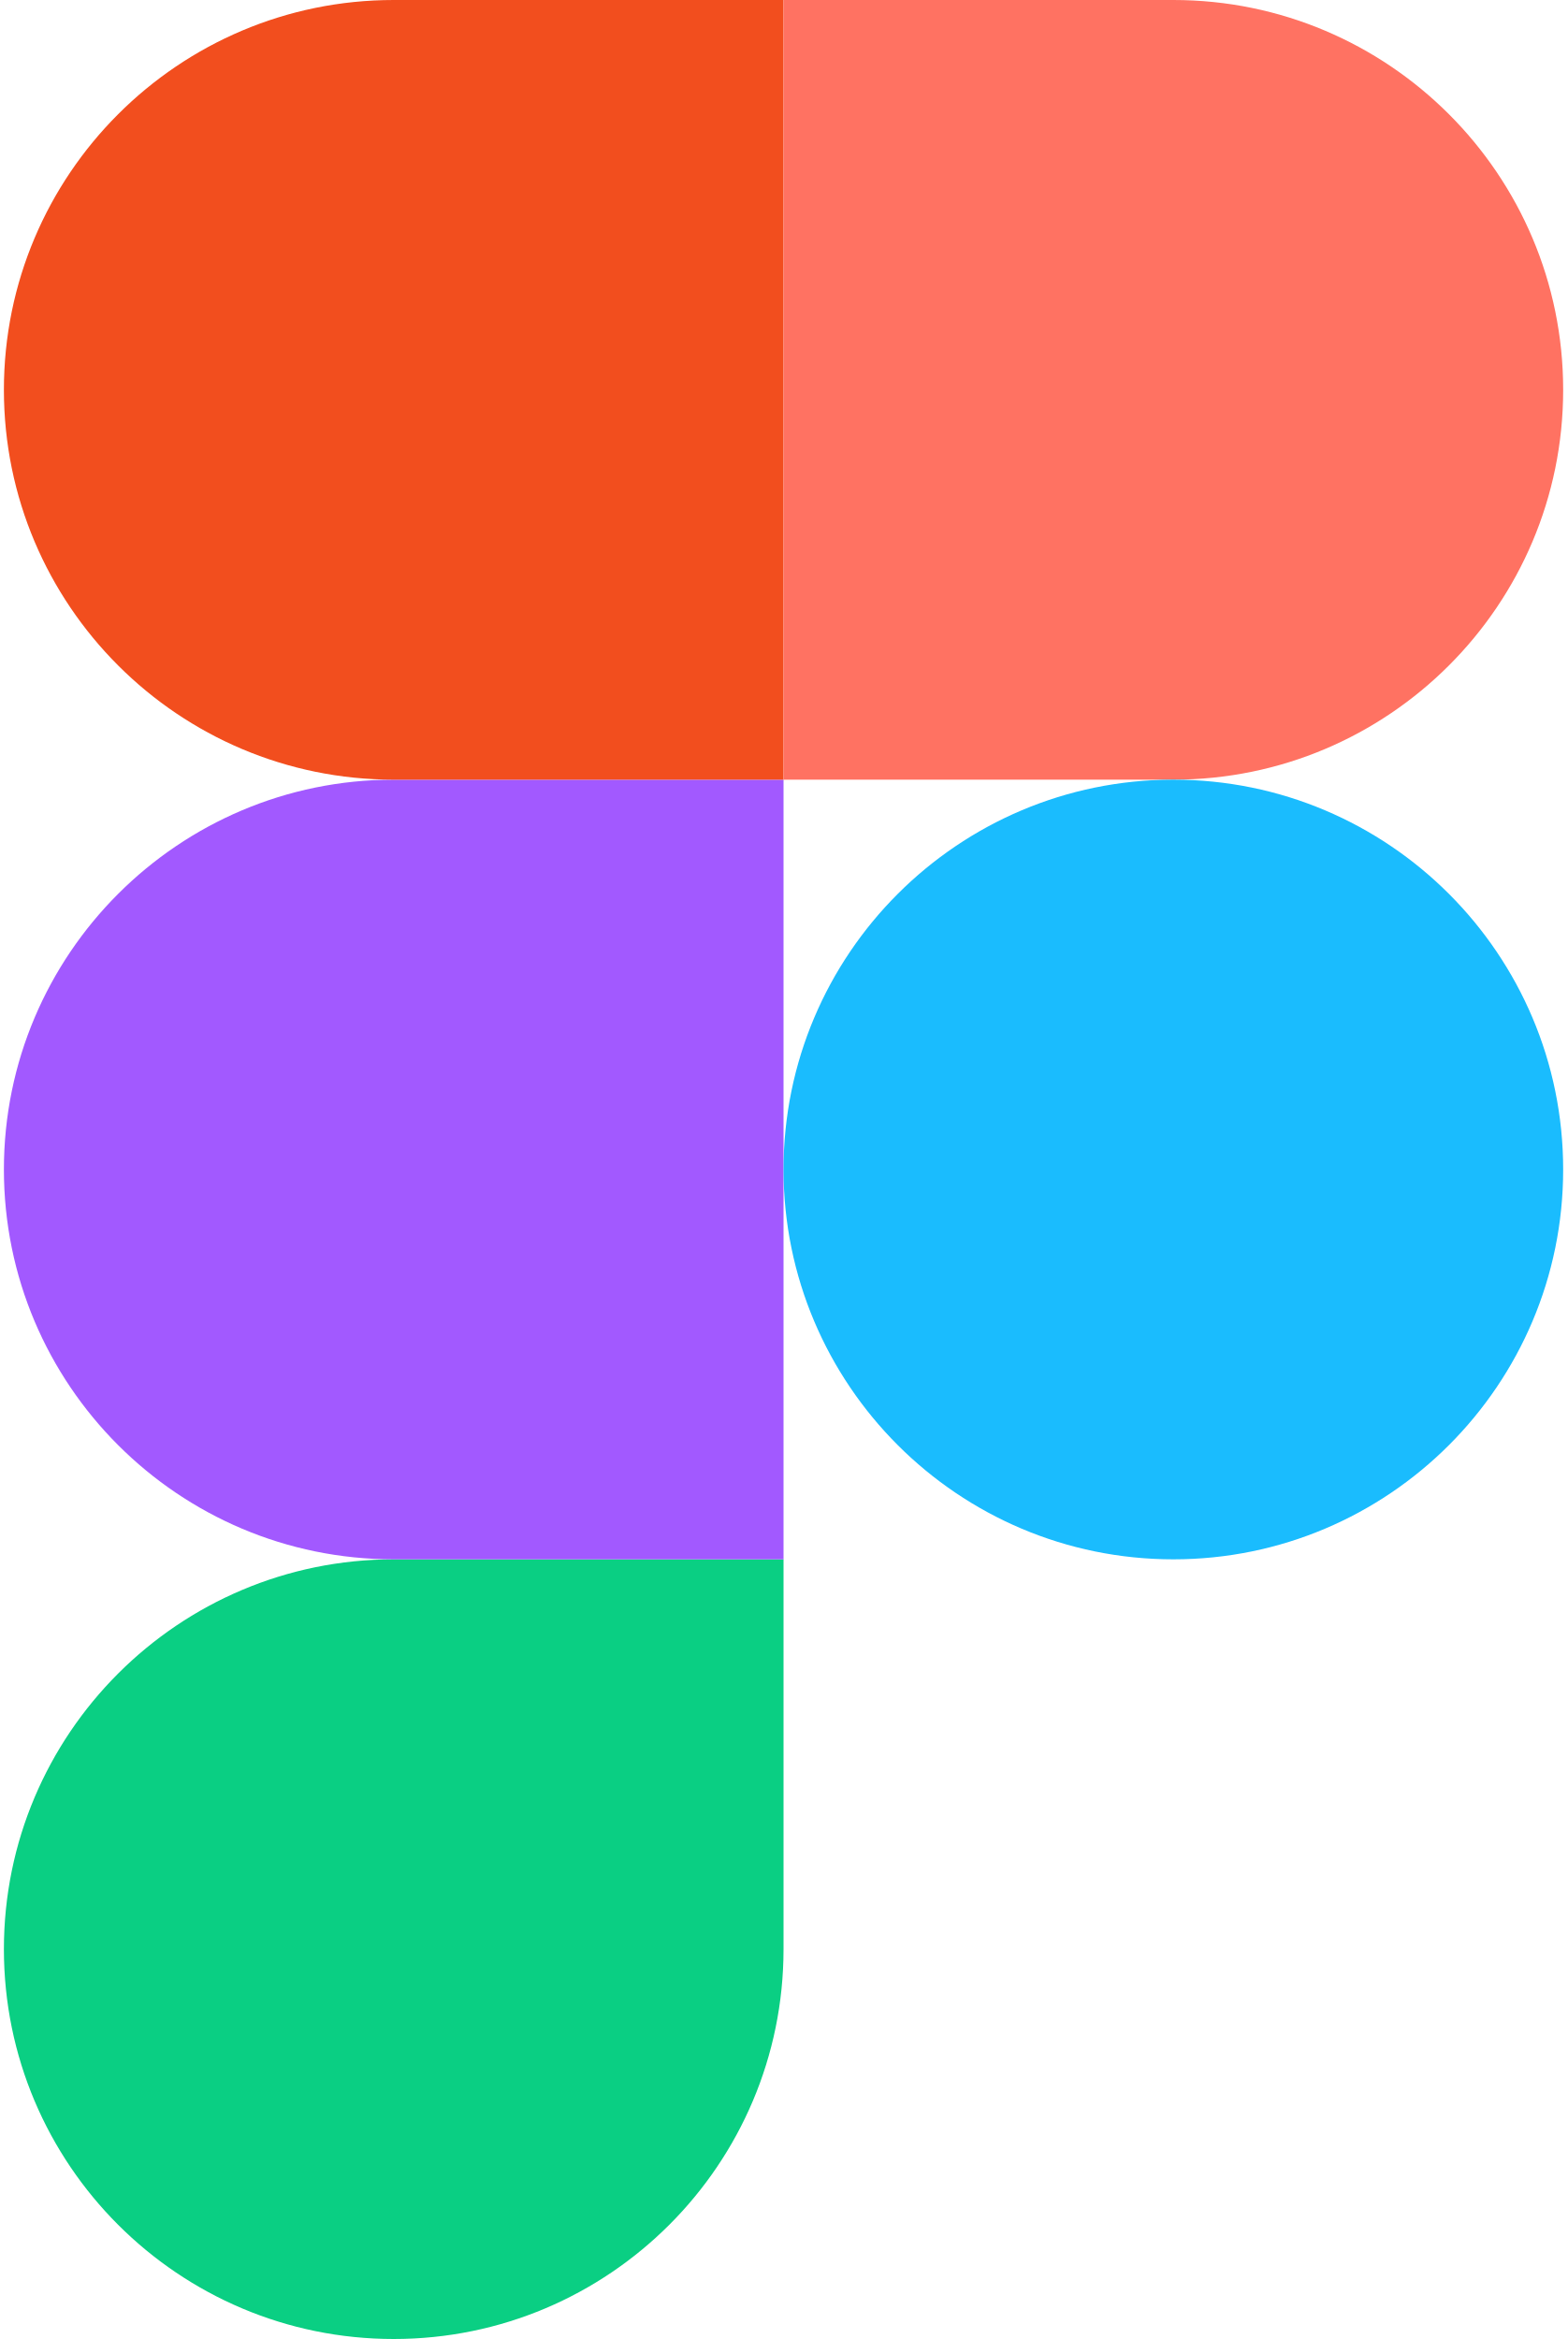
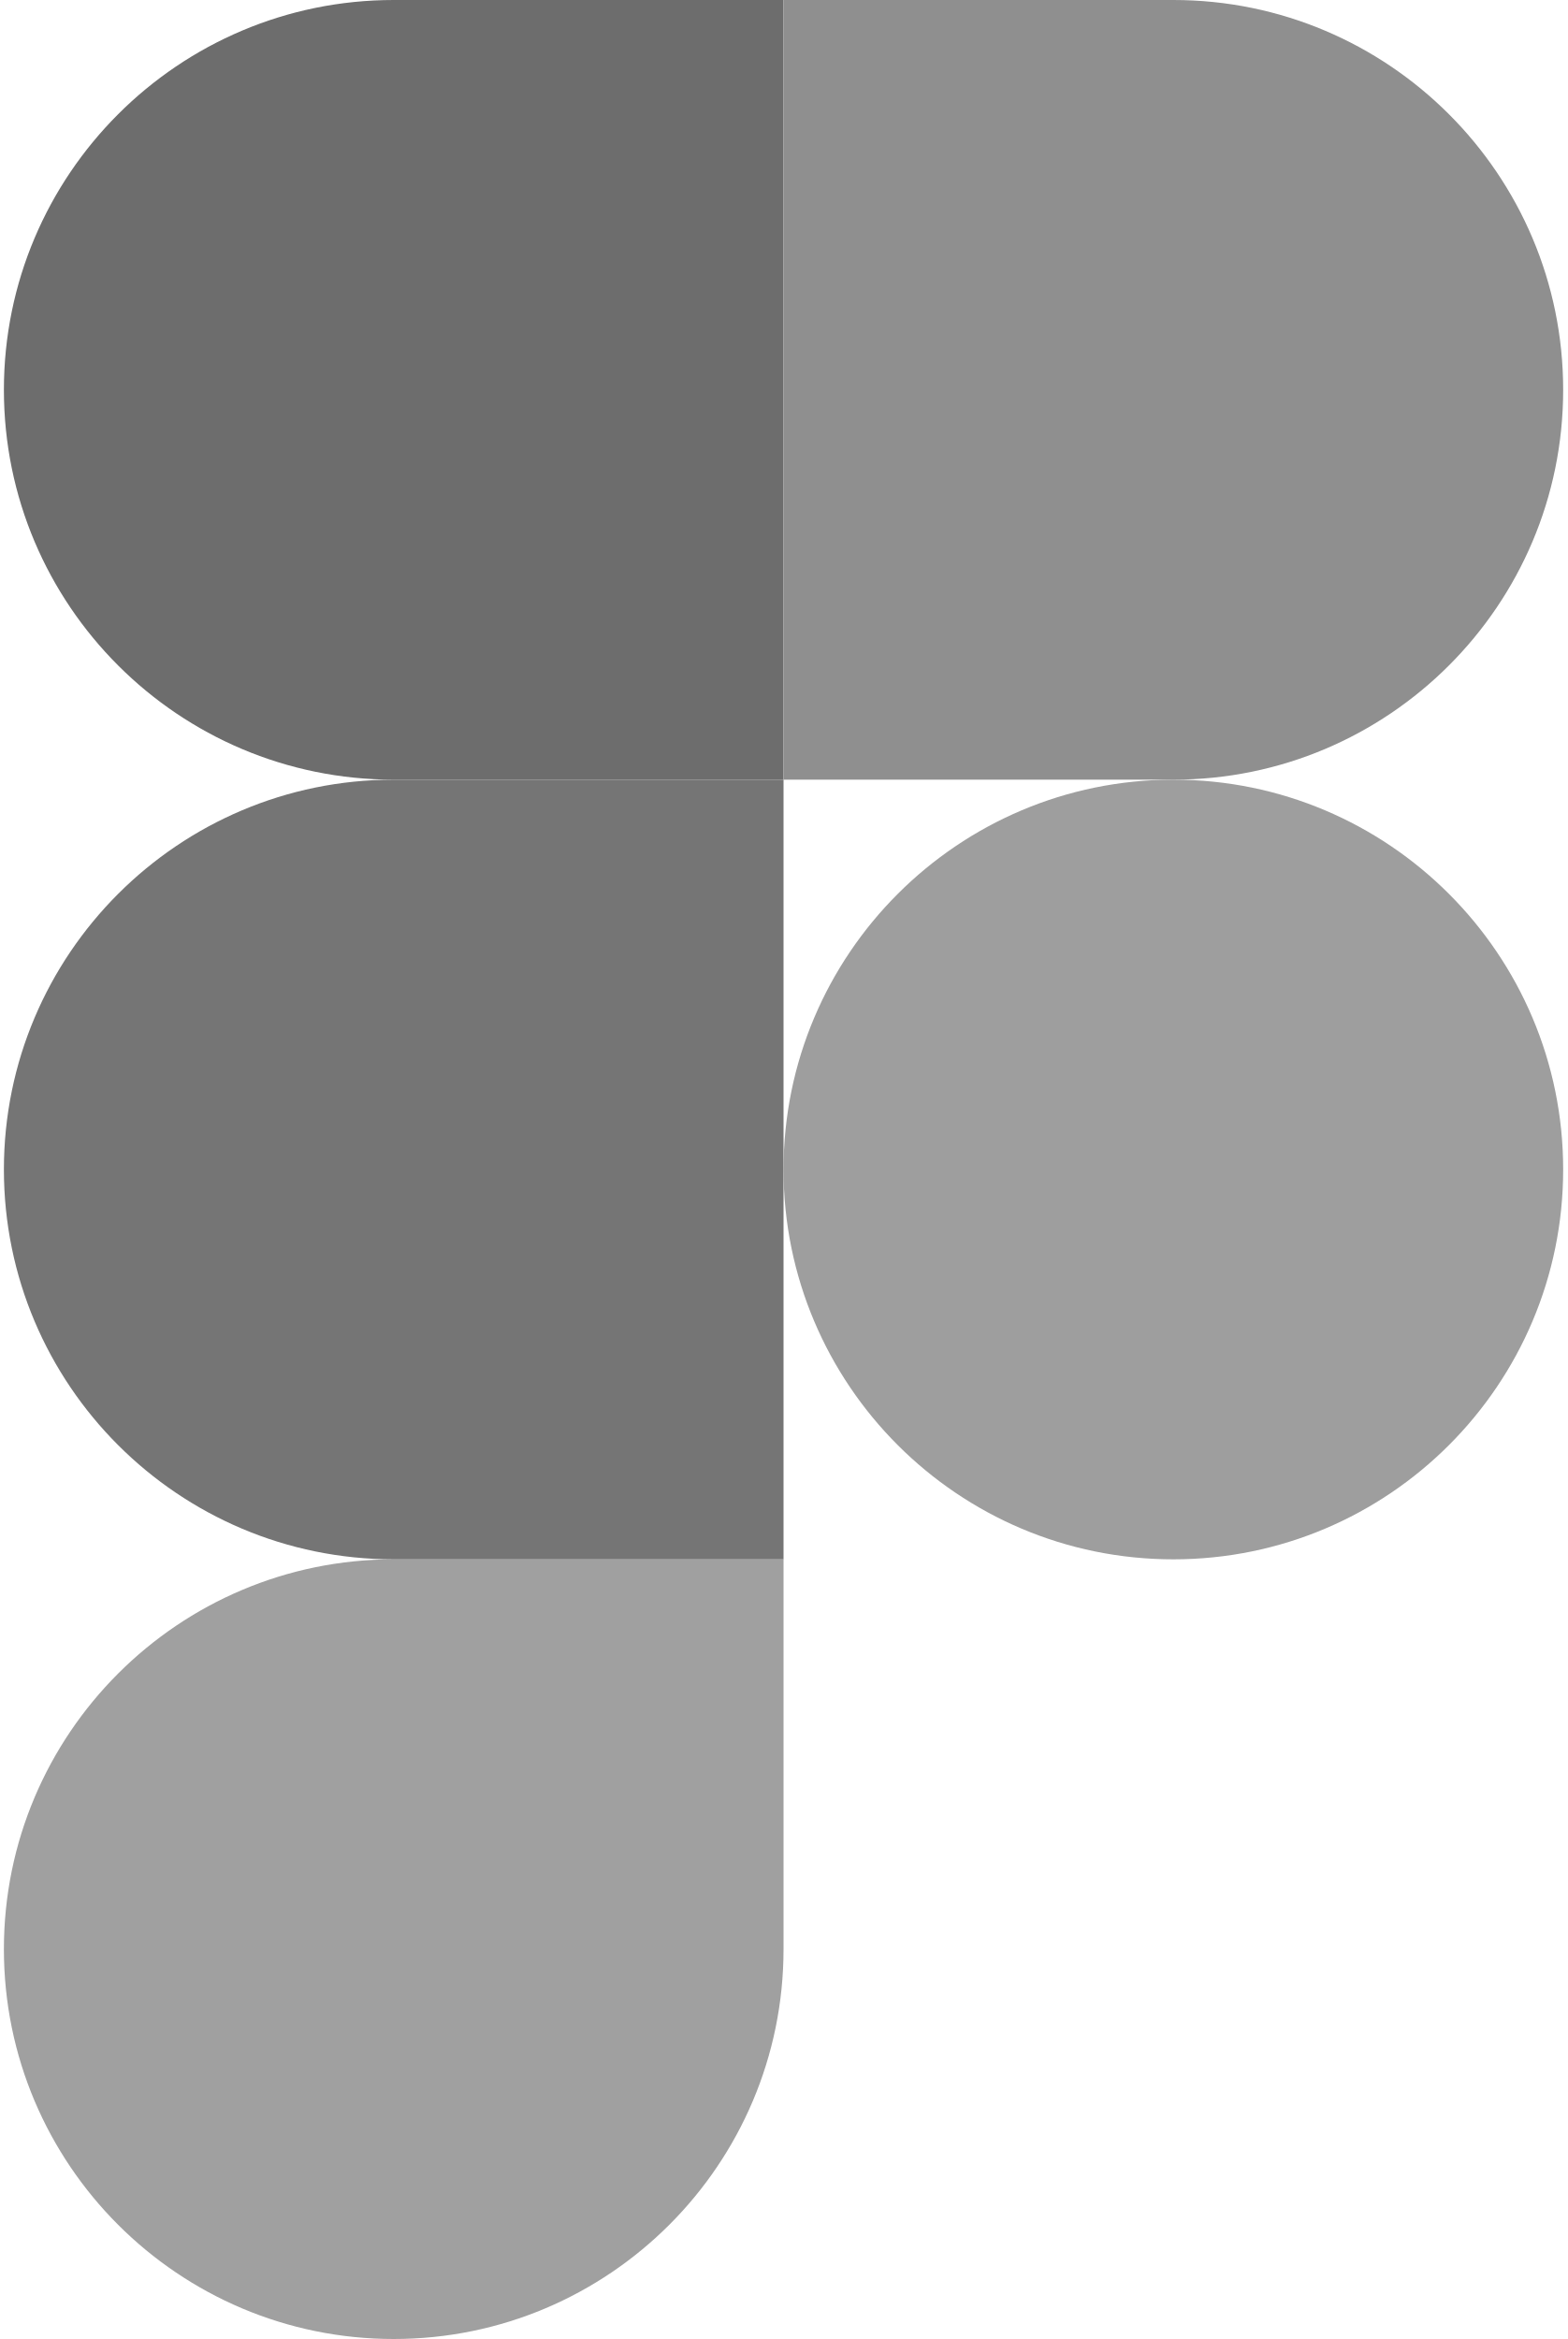
<svg xmlns="http://www.w3.org/2000/svg" width="0.67em" height="1em" viewBox="0 0 256 384">
-   <path fill="#0acf83" d="M64 384c35.328 0 64-28.672 64-64v-64H64c-35.328 0-64 28.672-64 64s28.672 64 64 64" />
-   <path fill="#a259ff" d="M0 192c0-35.328 28.672-64 64-64h64v128H64c-35.328 0-64-28.672-64-64" />
-   <path fill="#f24e1e" d="M0 64C0 28.672 28.672 0 64 0h64v128H64C28.672 128 0 99.328 0 64" />
-   <path fill="#ff7262" d="M128 0h64c35.328 0 64 28.672 64 64s-28.672 64-64 64h-64z" />
-   <path fill="#1abcfe" d="M256 192c0 35.328-28.672 64-64 64s-64-28.672-64-64s28.672-64 64-64s64 28.672 64 64" />
+   <path fill="#a0a0a0" d="M64 384c35.328 0 64-28.672 64-64v-64H64c-35.328 0-64 28.672-64 64s28.672 64 64 64" />
+   <path fill="#757575" d="M0 192c0-35.328 28.672-64 64-64h64v128H64c-35.328 0-64-28.672-64-64" />
+   <path fill="#6d6d6d" d="M0 64C0 28.672 28.672 0 64 0h64v128H64C28.672 128 0 99.328 0 64" />
+   <path fill="#8f8f8f" d="M128 0h64c35.328 0 64 28.672 64 64s-28.672 64-64 64h-64z" />
+   <path fill="#9e9e9e" d="M256 192c0 35.328-28.672 64-64 64s-64-28.672-64-64s28.672-64 64-64s64 28.672 64 64" />
</svg>
